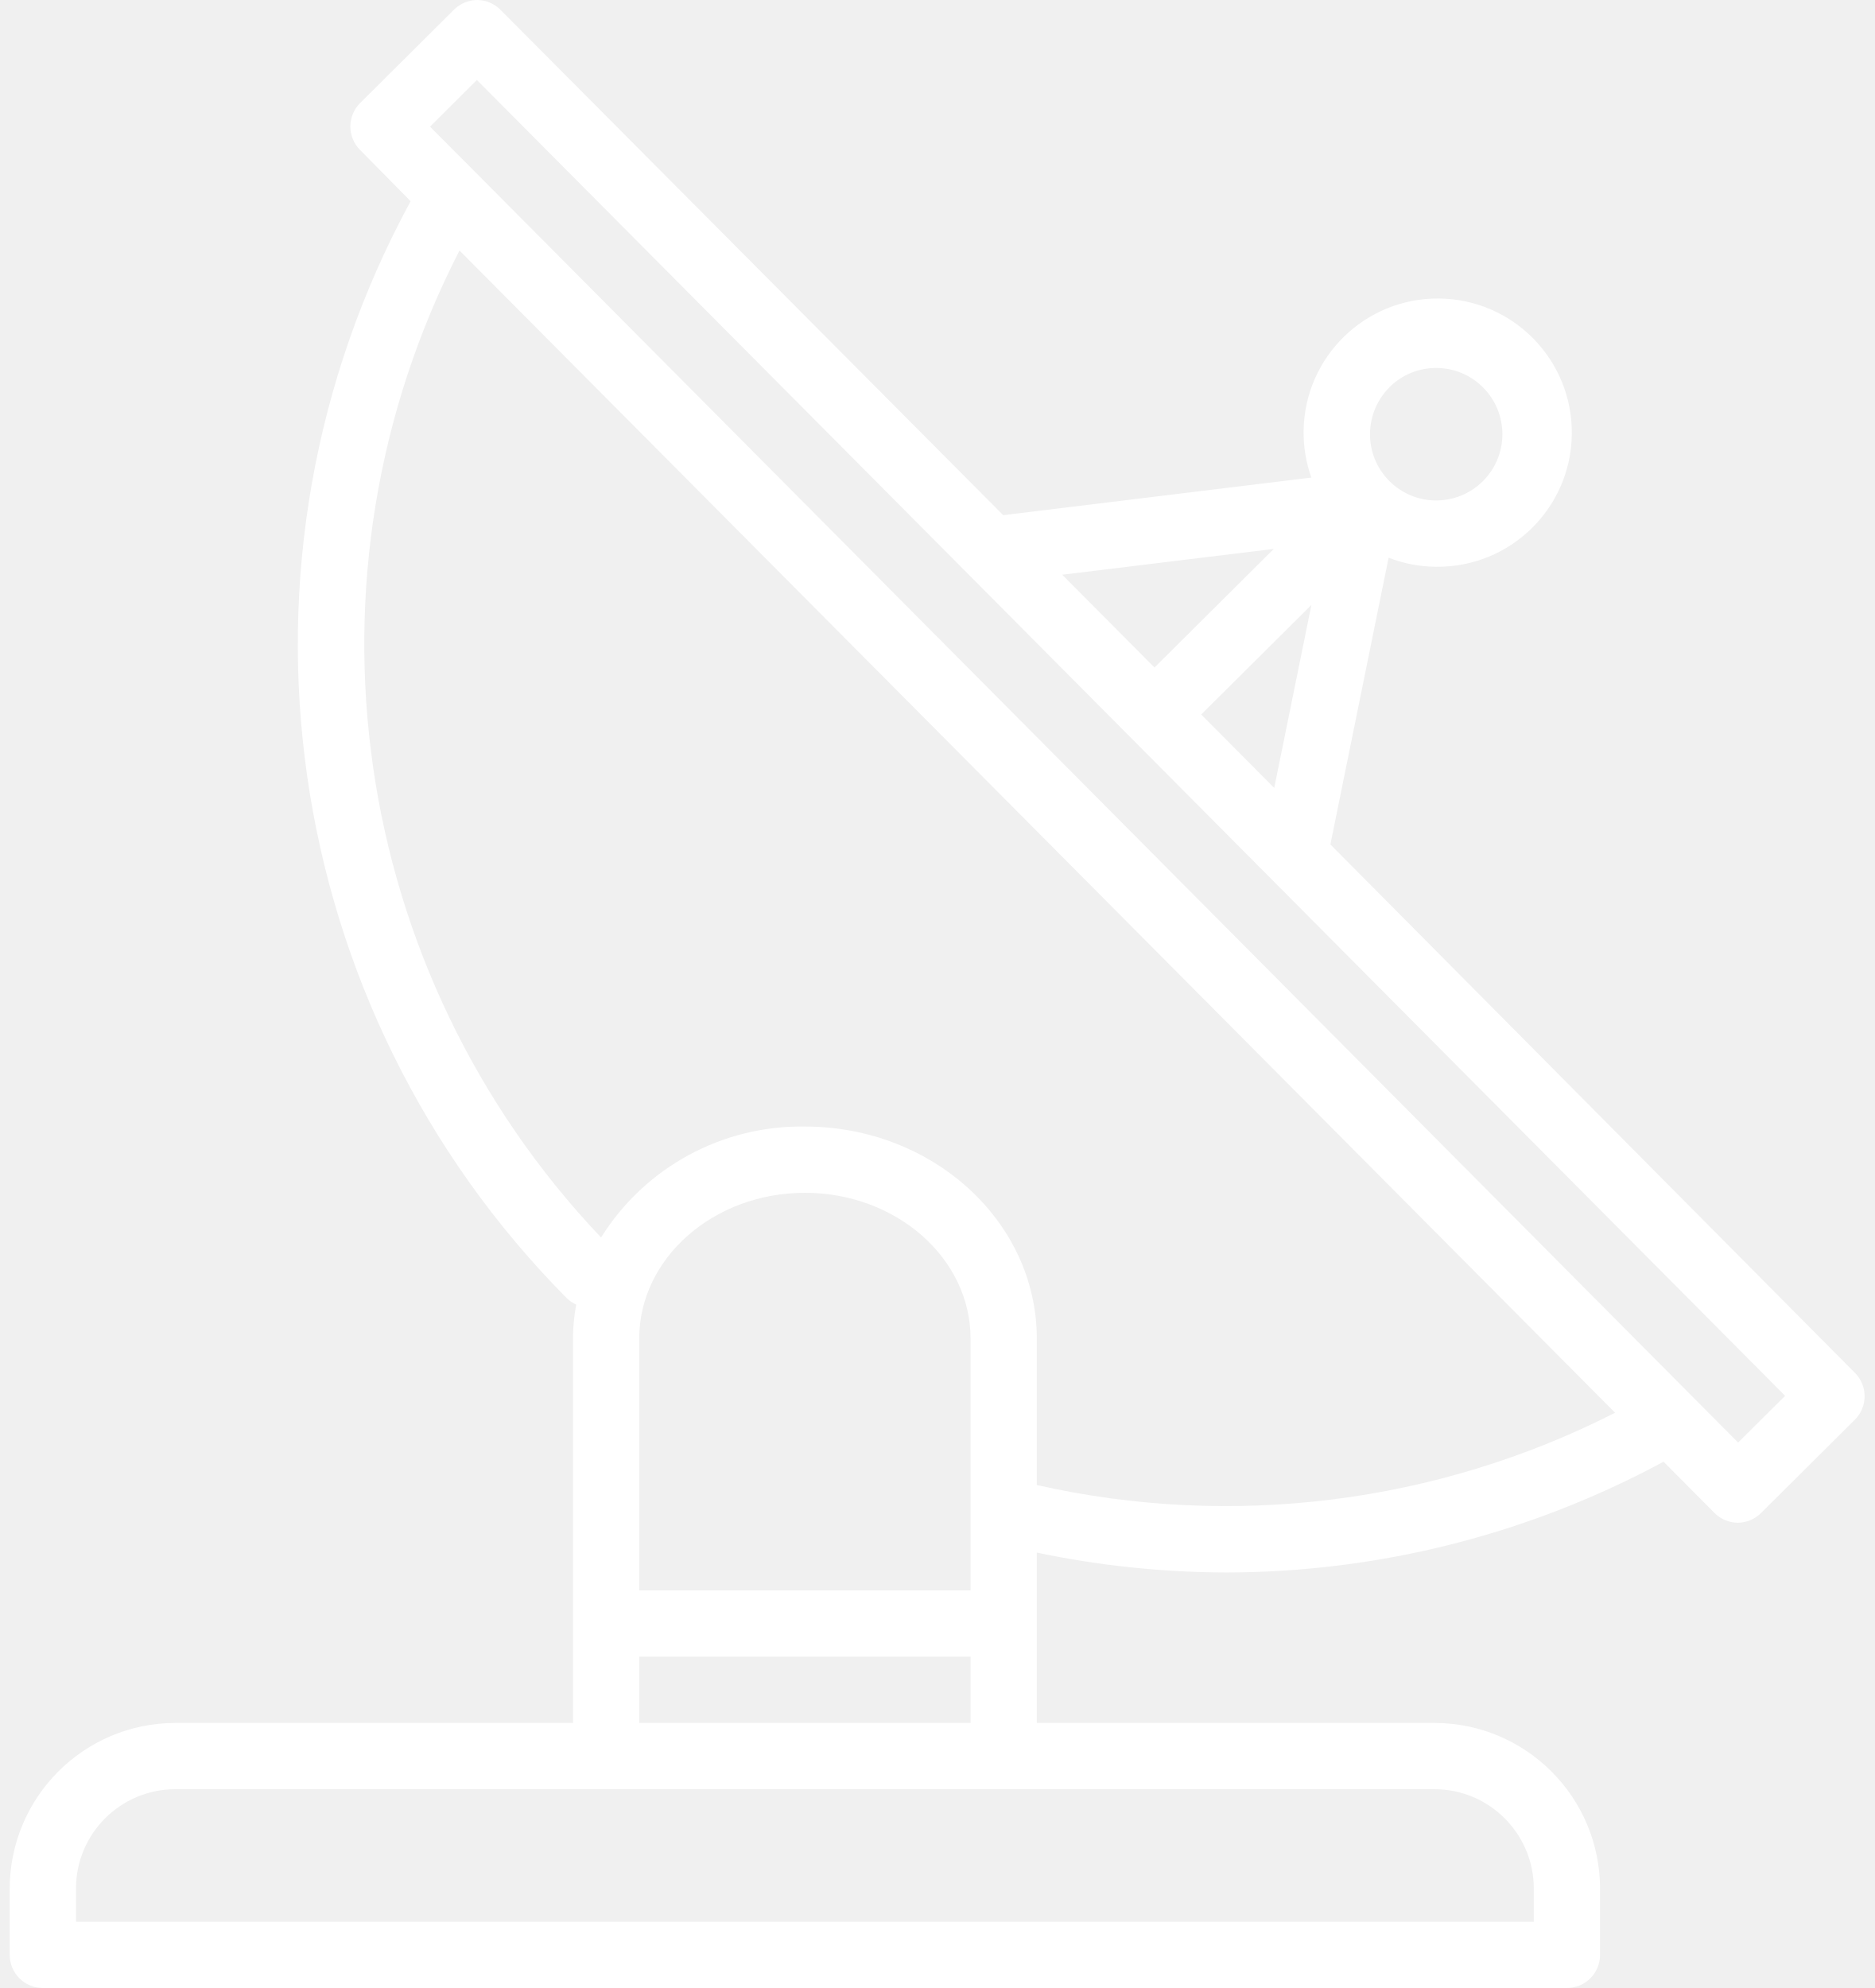
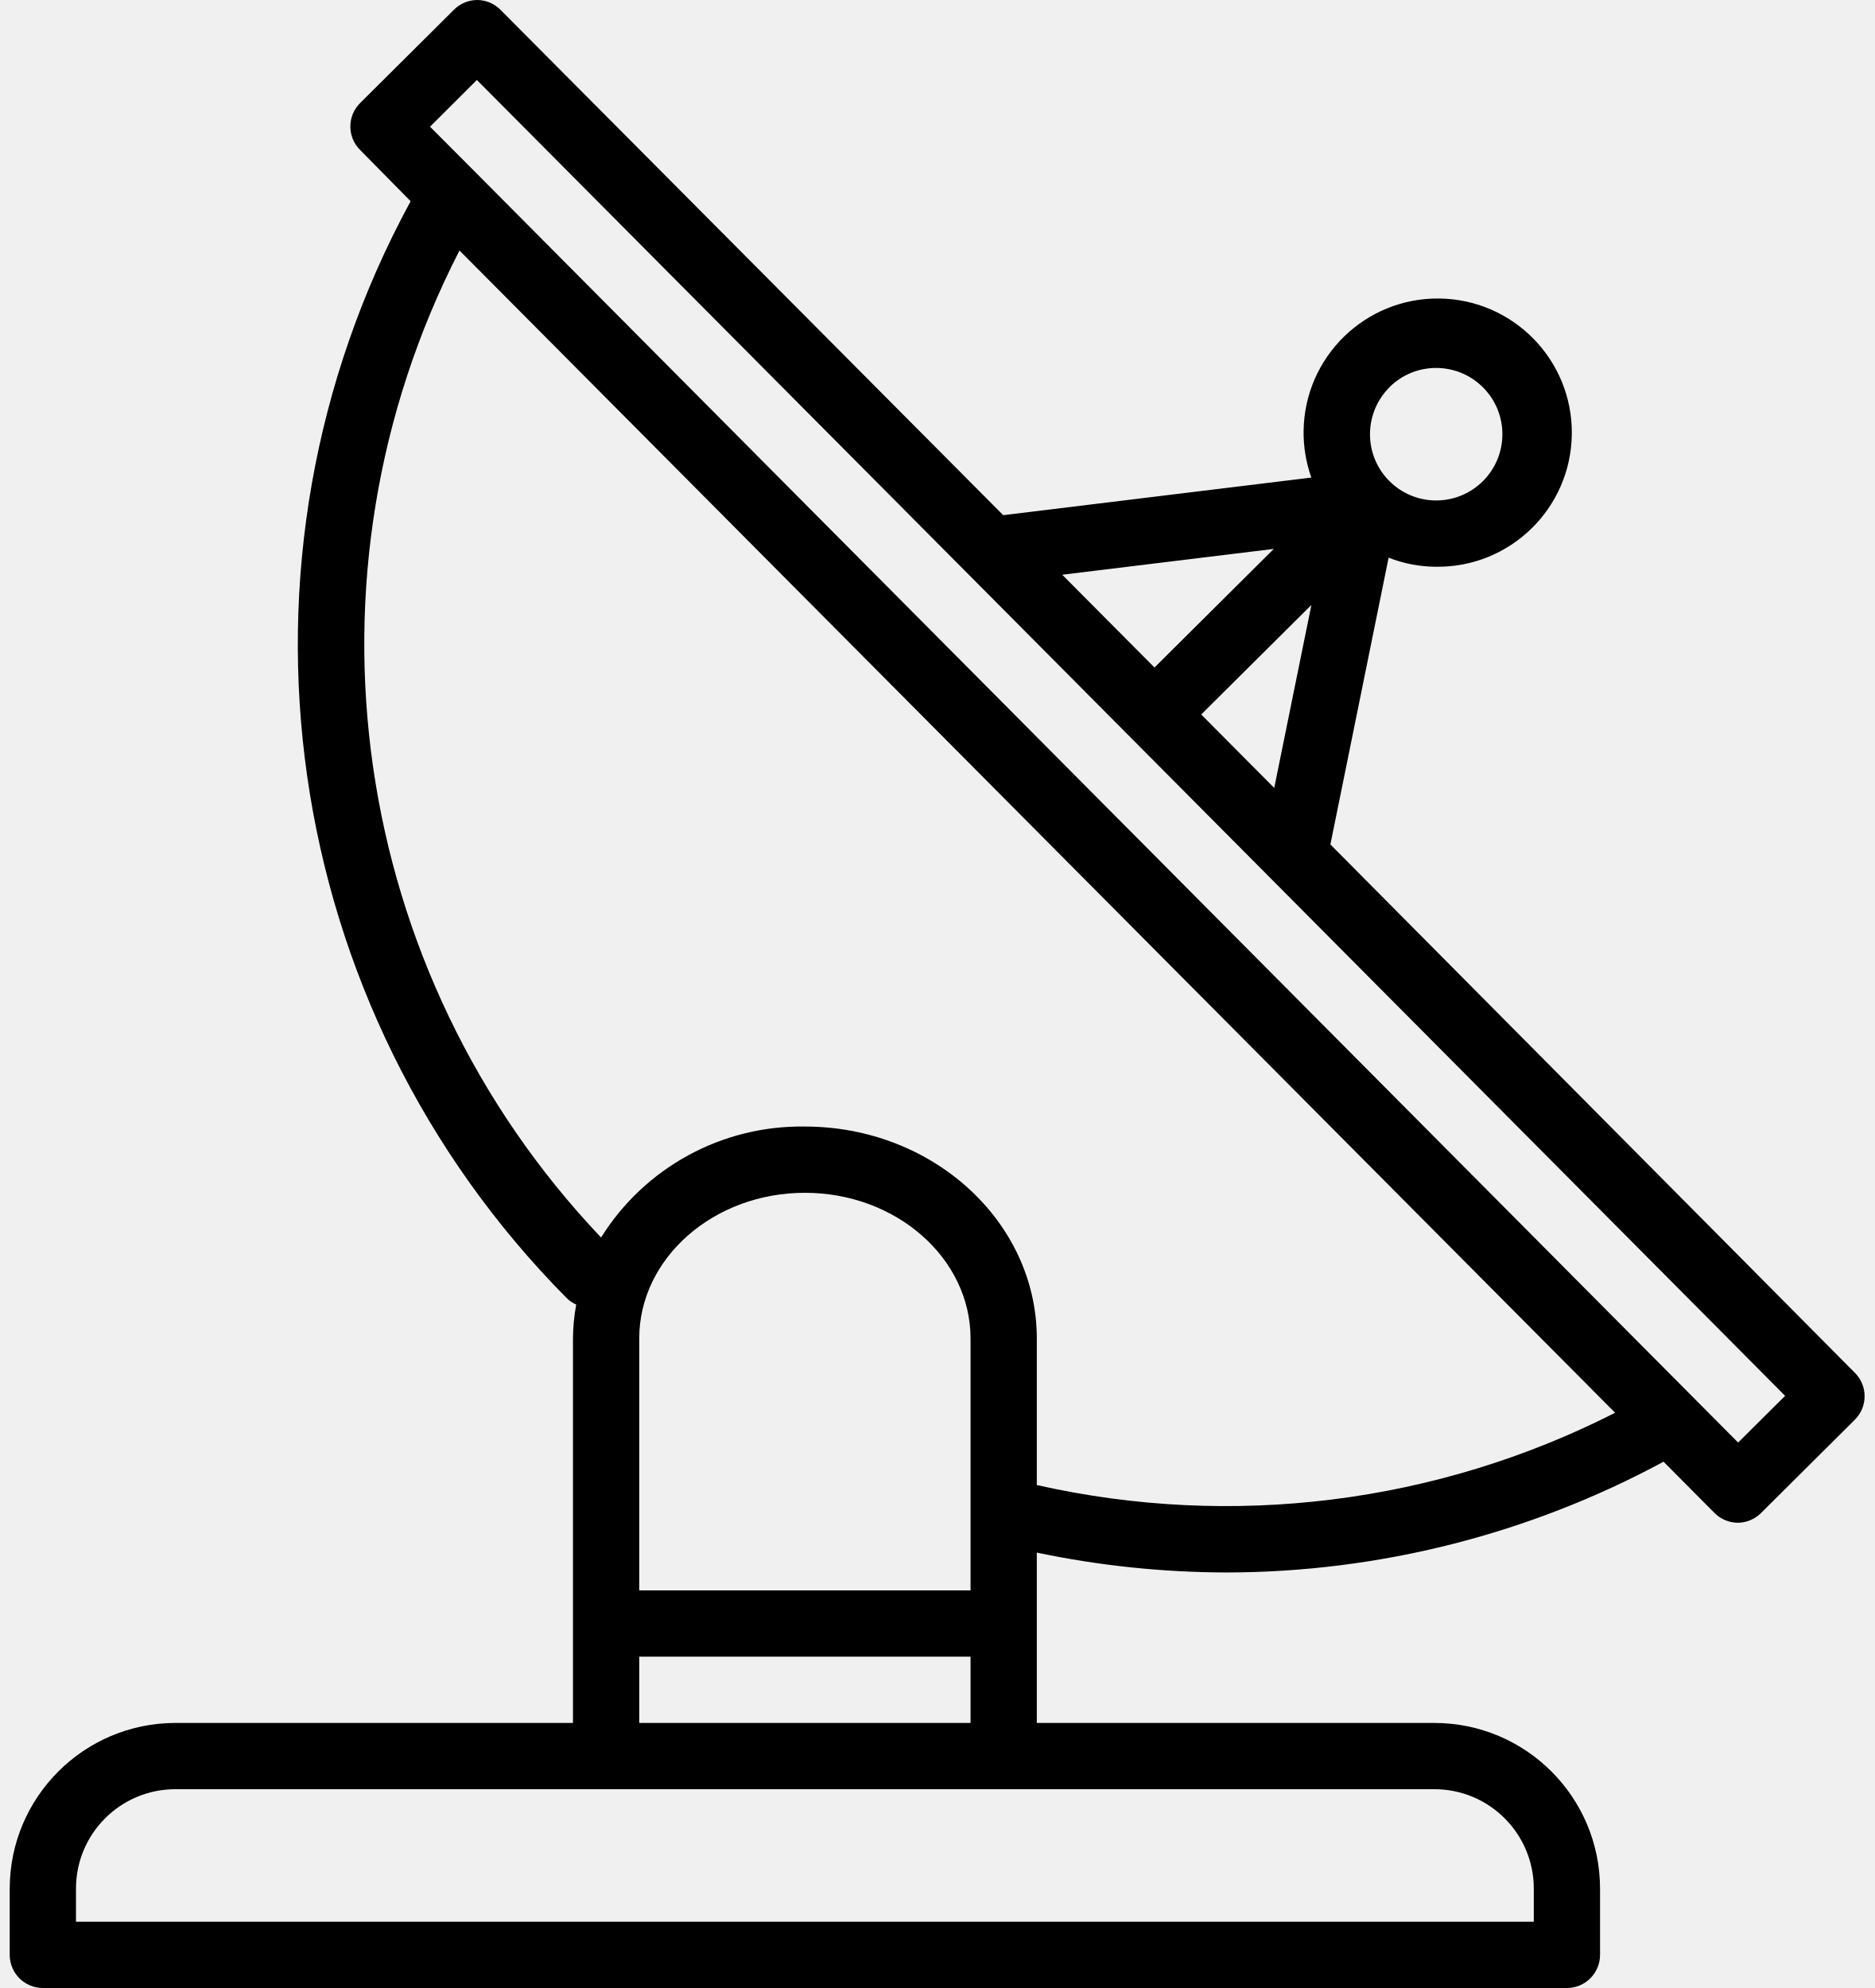
<svg xmlns="http://www.w3.org/2000/svg" width="66" height="70" viewBox="0 0 66 70" fill="none">
-   <path d="M65.316 48.339L46.847 29.734L48.897 19.637C49.426 19.844 49.988 19.952 50.556 19.956H50.57C53.178 19.987 55.317 17.897 55.348 15.289C55.379 12.681 53.289 10.542 50.681 10.511C48.073 10.48 45.934 12.569 45.903 15.178C45.897 15.736 45.989 16.291 46.176 16.816L35.326 18.14L17.628 0.35C17.41 0.128 17.114 0.002 16.804 0C16.498 0.002 16.204 0.124 15.987 0.34L12.679 3.63C12.223 4.085 12.223 4.824 12.679 5.279L14.459 7.085C7.562 19.768 9.802 35.474 19.97 45.723C20.064 45.812 20.172 45.884 20.29 45.936C20.216 46.331 20.178 46.732 20.176 47.133V60.667H6.176C2.956 60.67 0.346 63.28 0.342 66.5V68.833C0.342 69.478 0.865 70 1.509 70H55.176C55.82 70 56.342 69.478 56.342 68.833V66.5C56.339 63.28 53.729 60.67 50.509 60.667H36.509V54.669C38.702 55.129 40.937 55.363 43.178 55.369C48.555 55.363 53.846 54.023 58.578 51.468L60.367 53.268C60.584 53.489 60.881 53.615 61.191 53.618C61.497 53.616 61.791 53.494 62.008 53.278L65.316 49.988C65.772 49.533 65.772 48.794 65.316 48.339ZM48.925 13.635C49.838 12.726 51.316 12.73 52.224 13.644C53.133 14.557 53.129 16.035 52.215 16.944C51.778 17.378 51.186 17.623 50.569 17.622H50.562C49.274 17.616 48.234 16.566 48.241 15.277C48.245 14.66 48.492 14.07 48.929 13.635H48.925ZM46.178 21.301L44.869 27.744L42.298 25.158L46.178 21.301ZM44.853 19.328L40.653 23.504L37.404 20.237L44.853 19.328ZM50.509 63C52.442 63 54.009 64.567 54.009 66.5V67.667H2.676V66.5C2.676 64.567 4.243 63 6.176 63H50.509ZM34.176 58.333V60.667H22.509V58.333H34.176ZM22.509 56V47.133C22.509 44.303 25.126 42 28.342 42C31.559 42 34.176 44.303 34.176 47.133V56H22.509ZM36.509 52.29V47.133C36.509 43.016 32.846 39.667 28.342 39.667C25.431 39.622 22.708 41.104 21.165 43.574C12.289 34.225 10.29 20.288 16.18 8.821L56.872 49.745C50.589 52.942 43.386 53.842 36.509 52.29ZM61.204 50.794L59.56 49.141L16.792 6.116L15.142 4.461L16.792 2.816L34.15 20.272C34.158 20.272 34.163 20.287 34.171 20.293L62.859 49.149L61.204 50.794Z" fill="white" />
+   <path d="M65.316 48.339L46.847 29.734L48.897 19.637C49.426 19.844 49.988 19.952 50.556 19.956H50.57C53.178 19.987 55.317 17.897 55.348 15.289C55.379 12.681 53.289 10.542 50.681 10.511C48.073 10.48 45.934 12.569 45.903 15.178C45.897 15.736 45.989 16.291 46.176 16.816L35.326 18.14L17.628 0.35C17.41 0.128 17.114 0.002 16.804 0C16.498 0.002 16.204 0.124 15.987 0.34L12.679 3.63C12.223 4.085 12.223 4.824 12.679 5.279L14.459 7.085C7.562 19.768 9.802 35.474 19.97 45.723C20.064 45.812 20.172 45.884 20.29 45.936C20.216 46.331 20.178 46.732 20.176 47.133V60.667H6.176C2.956 60.67 0.346 63.28 0.342 66.5V68.833C0.342 69.478 0.865 70 1.509 70H55.176C55.82 70 56.342 69.478 56.342 68.833V66.5C56.339 63.28 53.729 60.67 50.509 60.667H36.509V54.669C38.702 55.129 40.937 55.363 43.178 55.369C48.555 55.363 53.846 54.023 58.578 51.468L60.367 53.268C60.584 53.489 60.881 53.615 61.191 53.618C61.497 53.616 61.791 53.494 62.008 53.278L65.316 49.988C65.772 49.533 65.772 48.794 65.316 48.339ZM48.925 13.635C49.838 12.726 51.316 12.73 52.224 13.644C53.133 14.557 53.129 16.035 52.215 16.944C51.778 17.378 51.186 17.623 50.569 17.622H50.562C49.274 17.616 48.234 16.566 48.241 15.277C48.245 14.66 48.492 14.07 48.929 13.635H48.925ZM46.178 21.301L44.869 27.744L42.298 25.158L46.178 21.301ZM44.853 19.328L40.653 23.504L37.404 20.237L44.853 19.328ZM50.509 63C52.442 63 54.009 64.567 54.009 66.5V67.667H2.676V66.5C2.676 64.567 4.243 63 6.176 63H50.509ZM34.176 58.333V60.667H22.509V58.333H34.176ZM22.509 56V47.133C22.509 44.303 25.126 42 28.342 42C31.559 42 34.176 44.303 34.176 47.133V56H22.509ZM36.509 52.29V47.133C36.509 43.016 32.846 39.667 28.342 39.667C25.431 39.622 22.708 41.104 21.165 43.574C12.289 34.225 10.29 20.288 16.18 8.821L56.872 49.745C50.589 52.942 43.386 53.842 36.509 52.29ZM61.204 50.794L59.56 49.141L16.792 6.116L15.142 4.461L16.792 2.816L34.15 20.272C34.158 20.272 34.163 20.287 34.171 20.293L62.859 49.149L61.204 50.794Z" fill="black" />
</svg>
